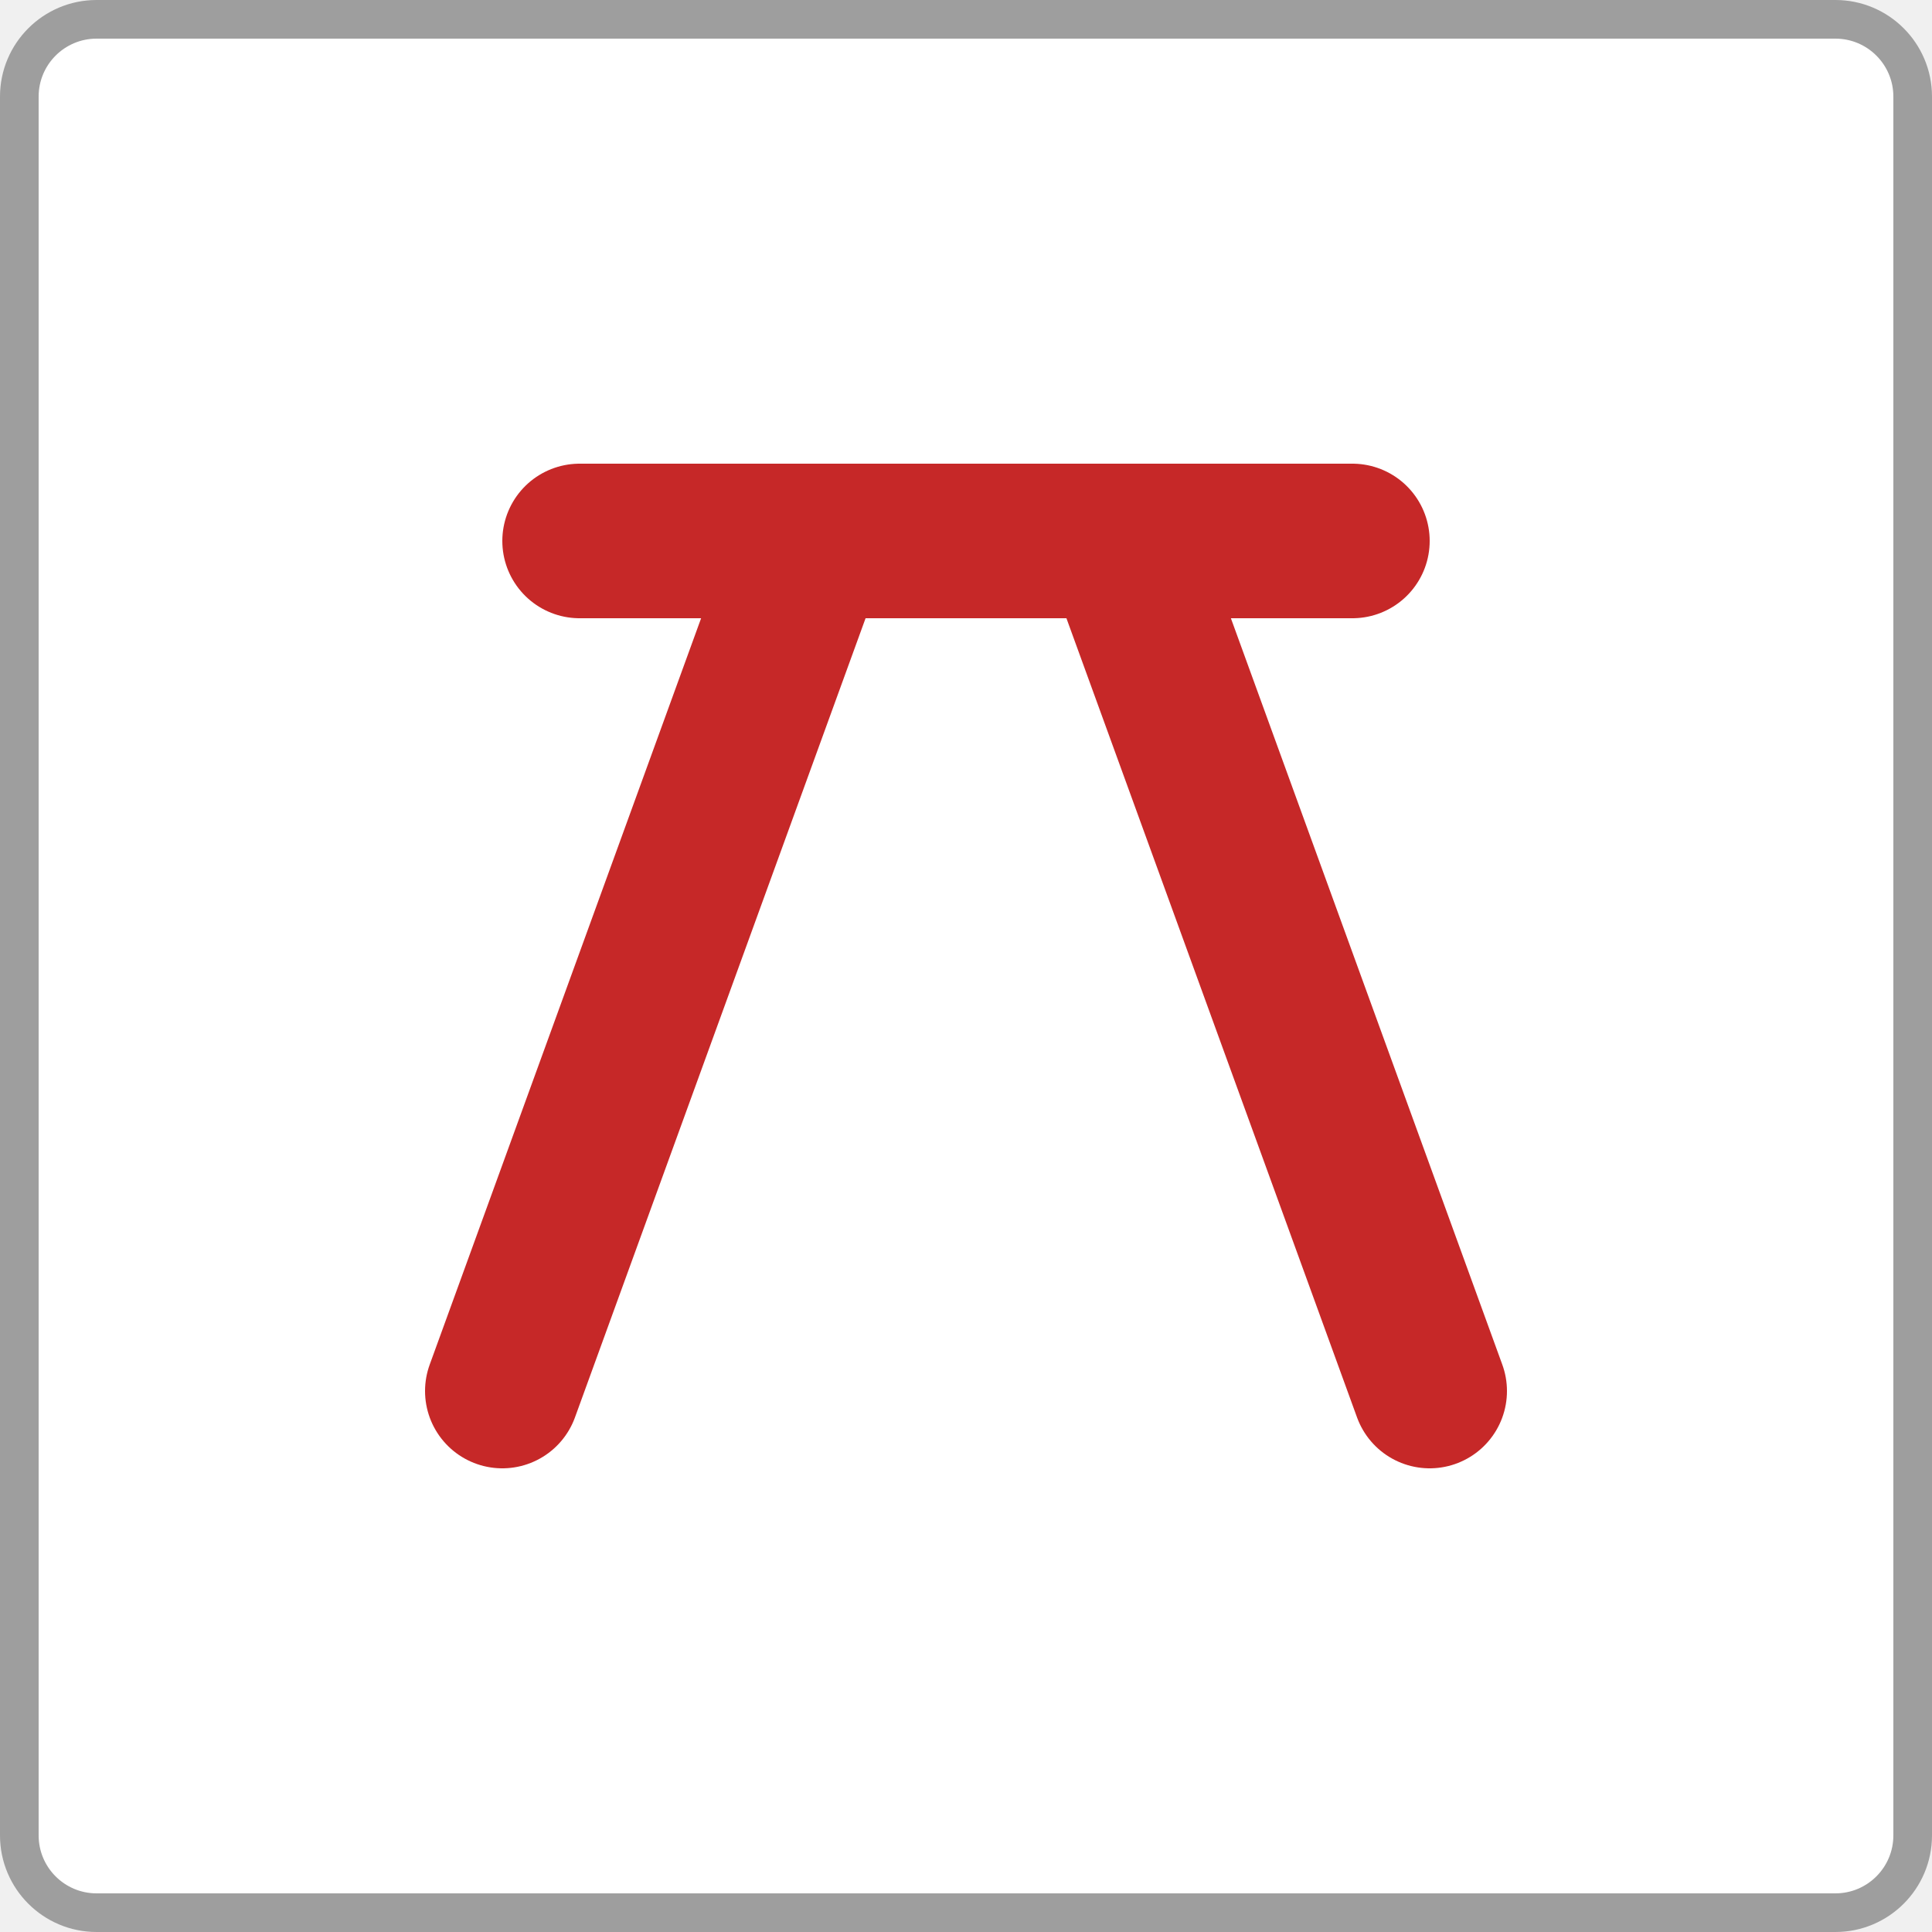
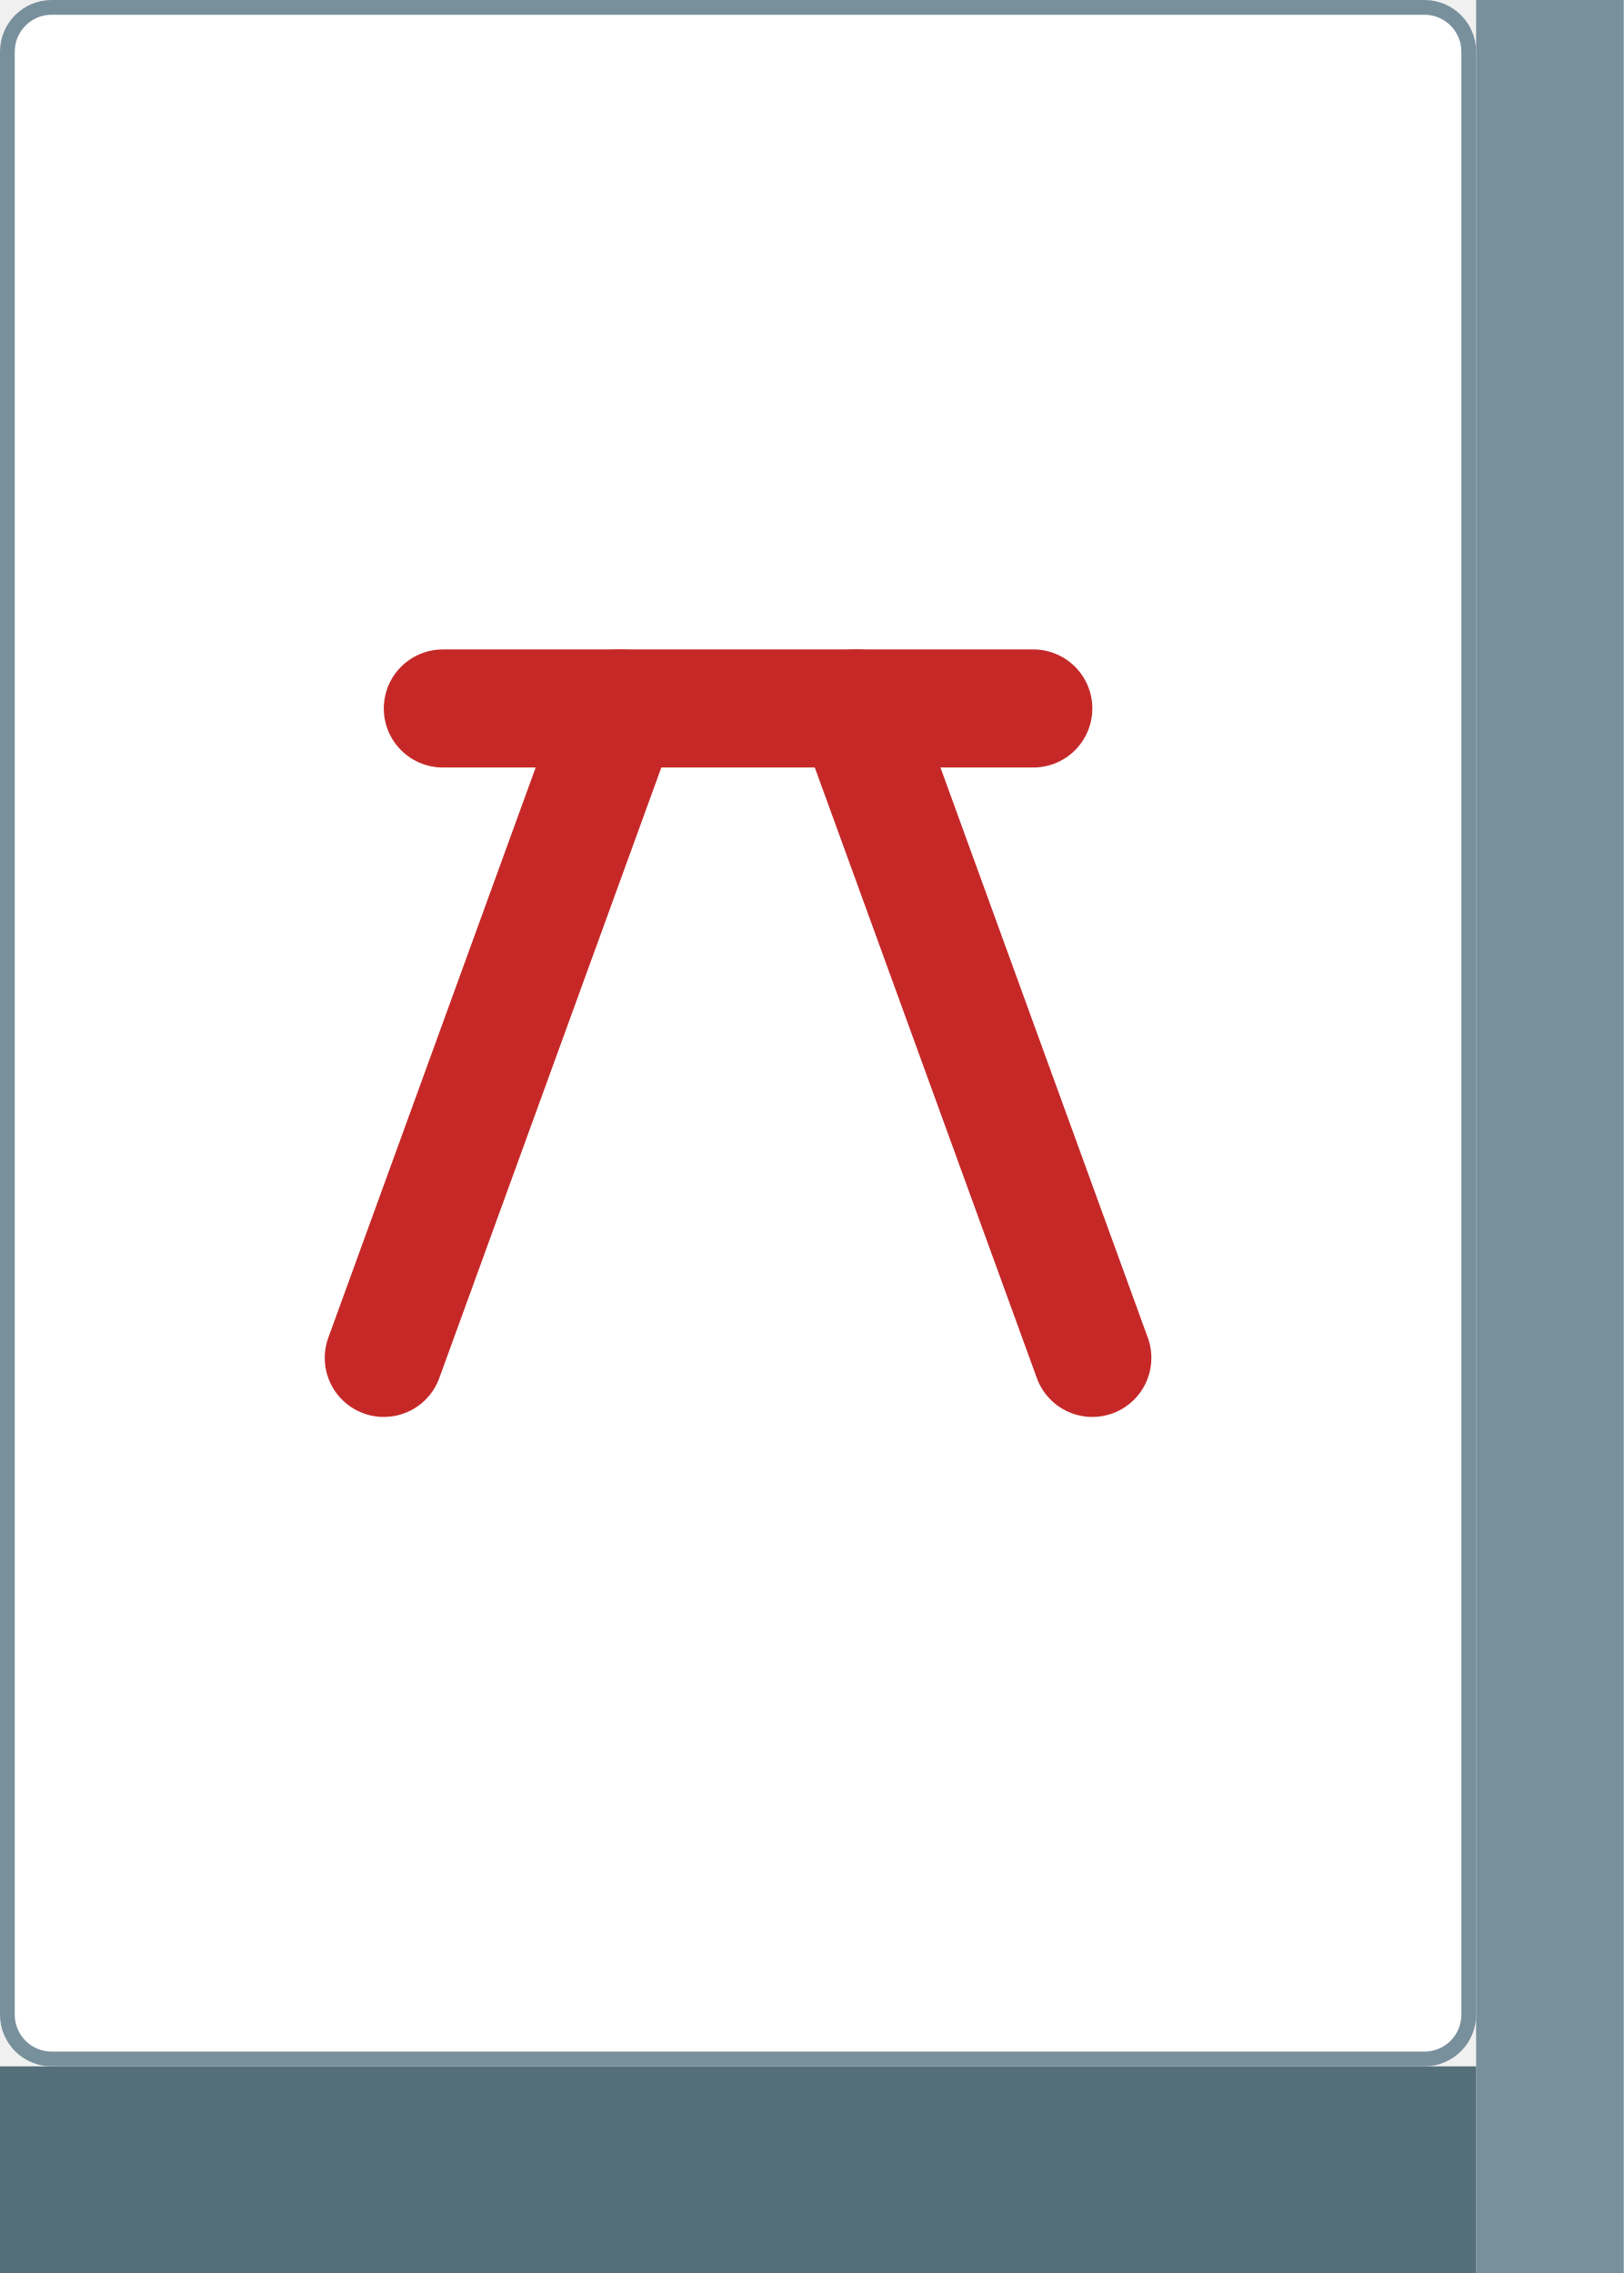
- <svg xmlns="http://www.w3.org/2000/svg" width="100" height="100" viewBox="0 0 100 100">
-   <rect x="1" y="1" width="98" height="98" rx="4" fill="#ffffff" stroke="#9e9e9e" stroke-width="2" />
-   <path d="M30 28 L70 28" fill="none" stroke="#c62828" stroke-width="8" stroke-linecap="round" stroke-linejoin="round" />
-   <path d="M42 28 L26 72" fill="none" stroke="#c62828" stroke-width="8" stroke-linecap="round" stroke-linejoin="round" />
-   <path d="M58 28 L74 72" fill="none" stroke="#c62828" stroke-width="8" stroke-linecap="round" stroke-linejoin="round" />
+ <svg xmlns="http://www.w3.org/2000/svg" width="110" height="154" viewBox="0 0 110 154">
+   <rect x="100" y="0" width="10" height="154" fill="#78909c" />
+   <rect x="0" y="140" width="100" height="14" fill="#546e7a" />
+   <rect x="0.5" y="0.5" width="99" height="139" rx="3" fill="#ffffff" stroke="#78909c" stroke-width="1" />
+   <g transform="translate(0,20)">
+     <path d="M30 28 L70 28" fill="none" stroke="#c62828" stroke-width="8" stroke-linecap="round" stroke-linejoin="round" />
+     <path d="M42 28 L26 72" fill="none" stroke="#c62828" stroke-width="8" stroke-linecap="round" stroke-linejoin="round" />
+     <path d="M58 28 L74 72" fill="none" stroke="#c62828" stroke-width="8" stroke-linecap="round" stroke-linejoin="round" />
+   </g>
</svg>
